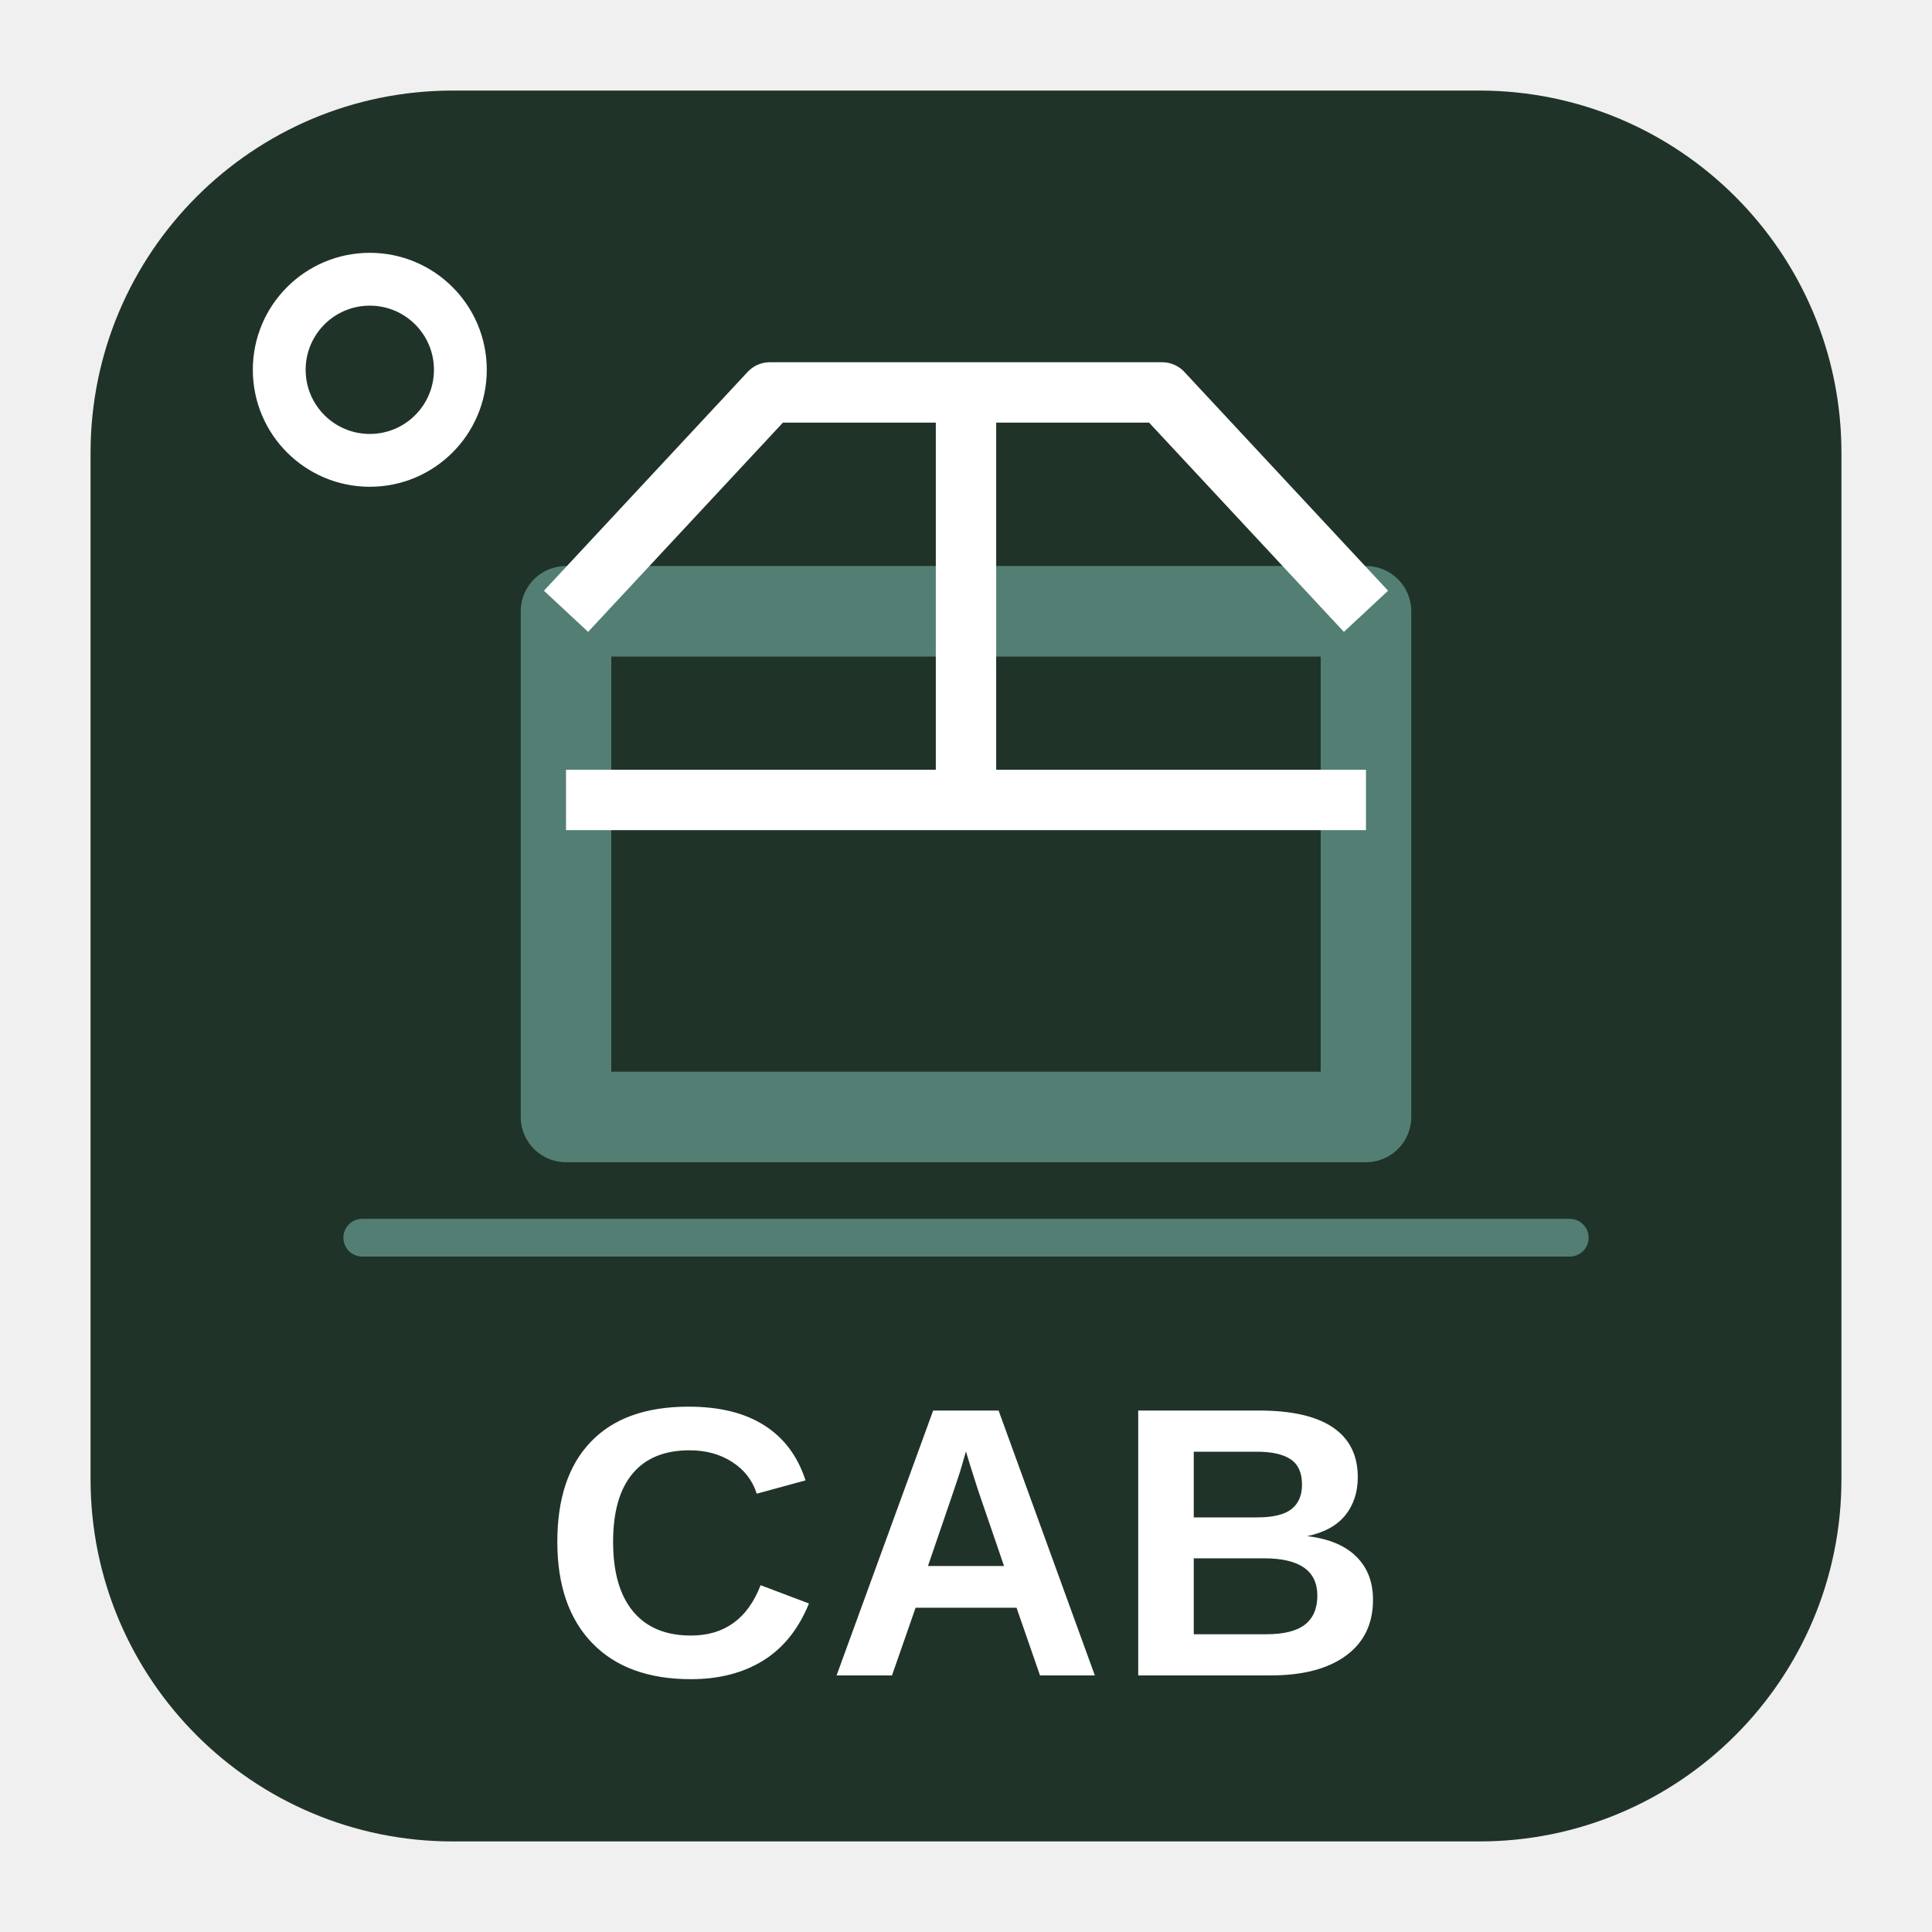
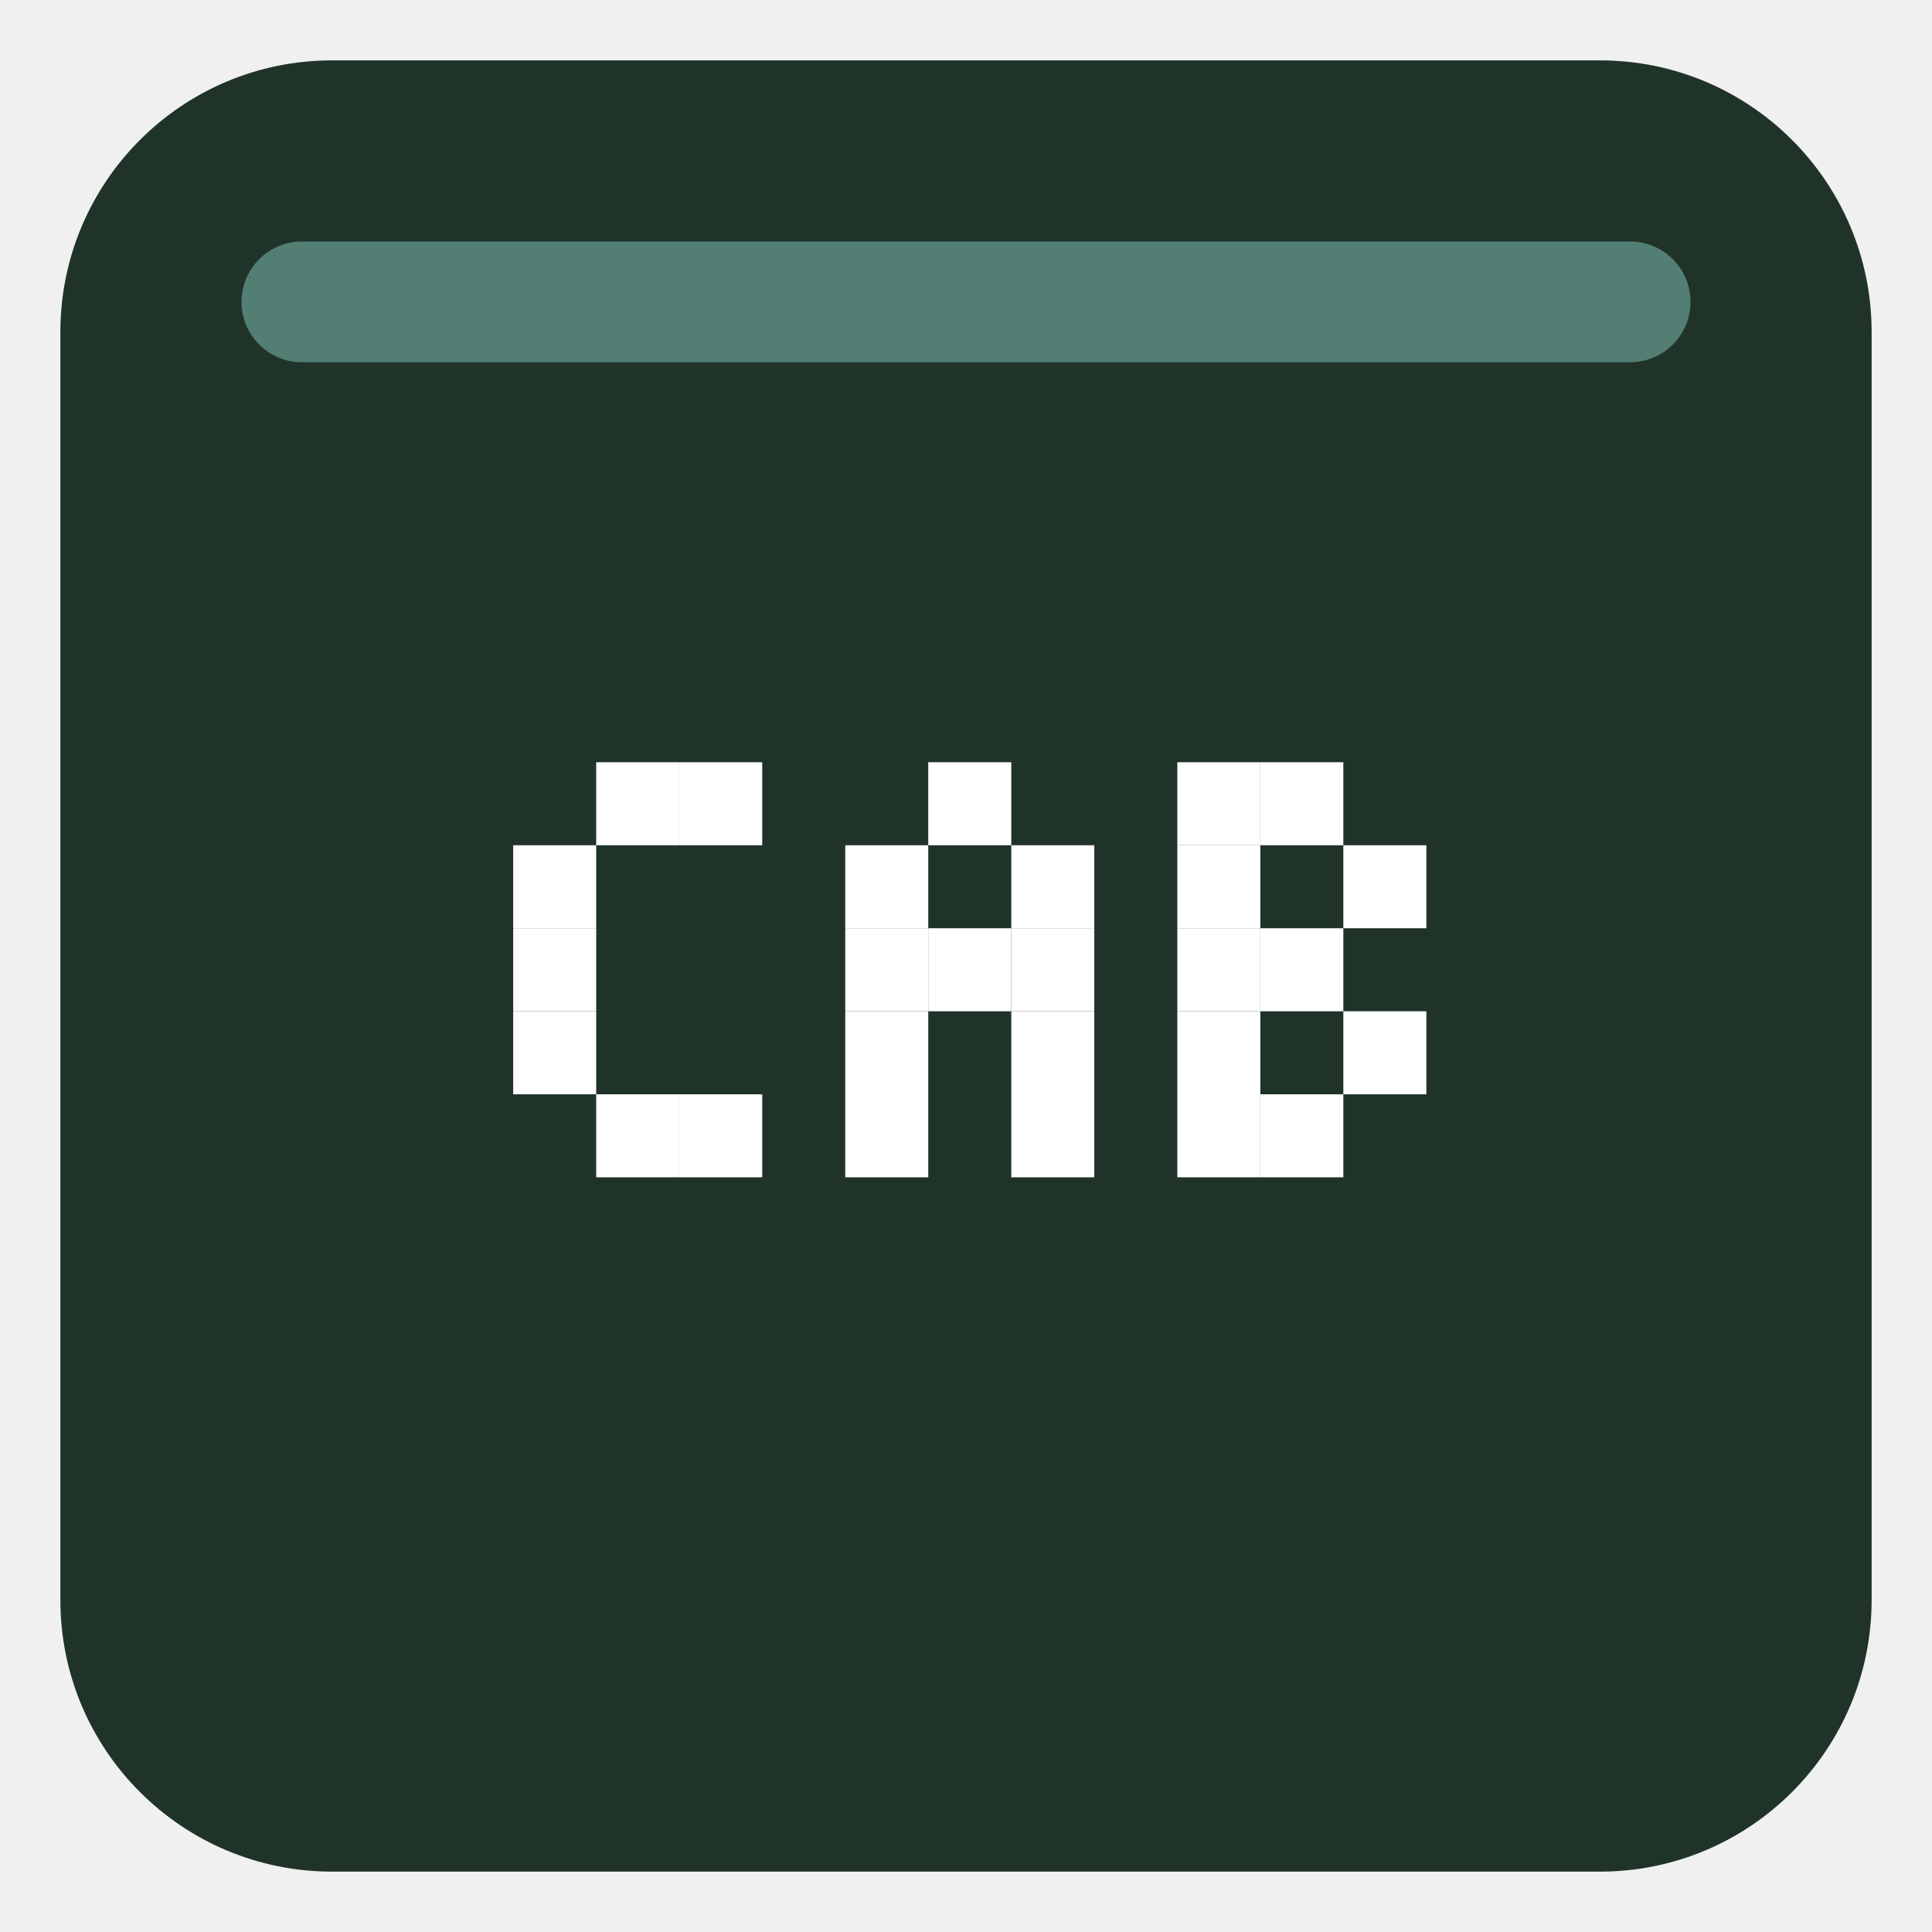
<svg xmlns="http://www.w3.org/2000/svg" width="256" height="256" viewBox="0 0 256 256">
-   <rect x="12" y="12" width="232" height="232" rx="48" fill="#203329" />
-   <circle cx="49" cy="49" r="12" fill="none" stroke="#FFFFFF" stroke-width="7" />
-   <path d="M75 81h106v67H75z" fill="none" stroke="#537E73" stroke-width="12" stroke-linejoin="round" />
-   <path d="m75 81 27-29h52l27 29m-53-29v54m-53 0h106" fill="none" stroke="#FFFFFF" stroke-width="8" stroke-linejoin="round" />
-   <path d="M48 164h160" stroke="#537E73" stroke-width="5" stroke-linecap="round" />
-   <text x="128" y="222" text-anchor="middle" font-family="Segoe UI,Arial,sans-serif" font-size="51" font-weight="800" letter-spacing="1" fill="#FFFFFF">CAB</text>
+   <rect x="8" y="8" width="240" height="240" rx="36" fill="#203329" />
+   <rect x="32" y="32" width="192" height="16" rx="8" fill="#537E73" />
+   <rect x="79" y="101" width="11" height="11" fill="#FFFFFF" />
+   <rect x="90" y="101" width="11" height="11" fill="#FFFFFF" />
+   <rect x="68" y="112" width="11" height="11" fill="#FFFFFF" />
+   <rect x="68" y="123" width="11" height="11" fill="#FFFFFF" />
+   <rect x="68" y="134" width="11" height="11" fill="#FFFFFF" />
+   <rect x="79" y="145" width="11" height="11" fill="#FFFFFF" />
+   <rect x="90" y="145" width="11" height="11" fill="#FFFFFF" />
+   <rect x="123" y="101" width="11" height="11" fill="#FFFFFF" />
+   <rect x="112" y="112" width="11" height="11" fill="#FFFFFF" />
+   <rect x="134" y="112" width="11" height="11" fill="#FFFFFF" />
+   <rect x="112" y="123" width="11" height="11" fill="#FFFFFF" />
+   <rect x="123" y="123" width="11" height="11" fill="#FFFFFF" />
+   <rect x="134" y="123" width="11" height="11" fill="#FFFFFF" />
+   <rect x="112" y="134" width="11" height="11" fill="#FFFFFF" />
+   <rect x="134" y="134" width="11" height="11" fill="#FFFFFF" />
+   <rect x="112" y="145" width="11" height="11" fill="#FFFFFF" />
+   <rect x="134" y="145" width="11" height="11" fill="#FFFFFF" />
+   <rect x="156" y="101" width="11" height="11" fill="#FFFFFF" />
+   <rect x="167" y="101" width="11" height="11" fill="#FFFFFF" />
+   <rect x="156" y="112" width="11" height="11" fill="#FFFFFF" />
+   <rect x="178" y="112" width="11" height="11" fill="#FFFFFF" />
+   <rect x="156" y="123" width="11" height="11" fill="#FFFFFF" />
+   <rect x="167" y="123" width="11" height="11" fill="#FFFFFF" />
+   <rect x="156" y="134" width="11" height="11" fill="#FFFFFF" />
+   <rect x="178" y="134" width="11" height="11" fill="#FFFFFF" />
+   <rect x="156" y="145" width="11" height="11" fill="#FFFFFF" />
+   <rect x="167" y="145" width="11" height="11" fill="#FFFFFF" />
</svg>
